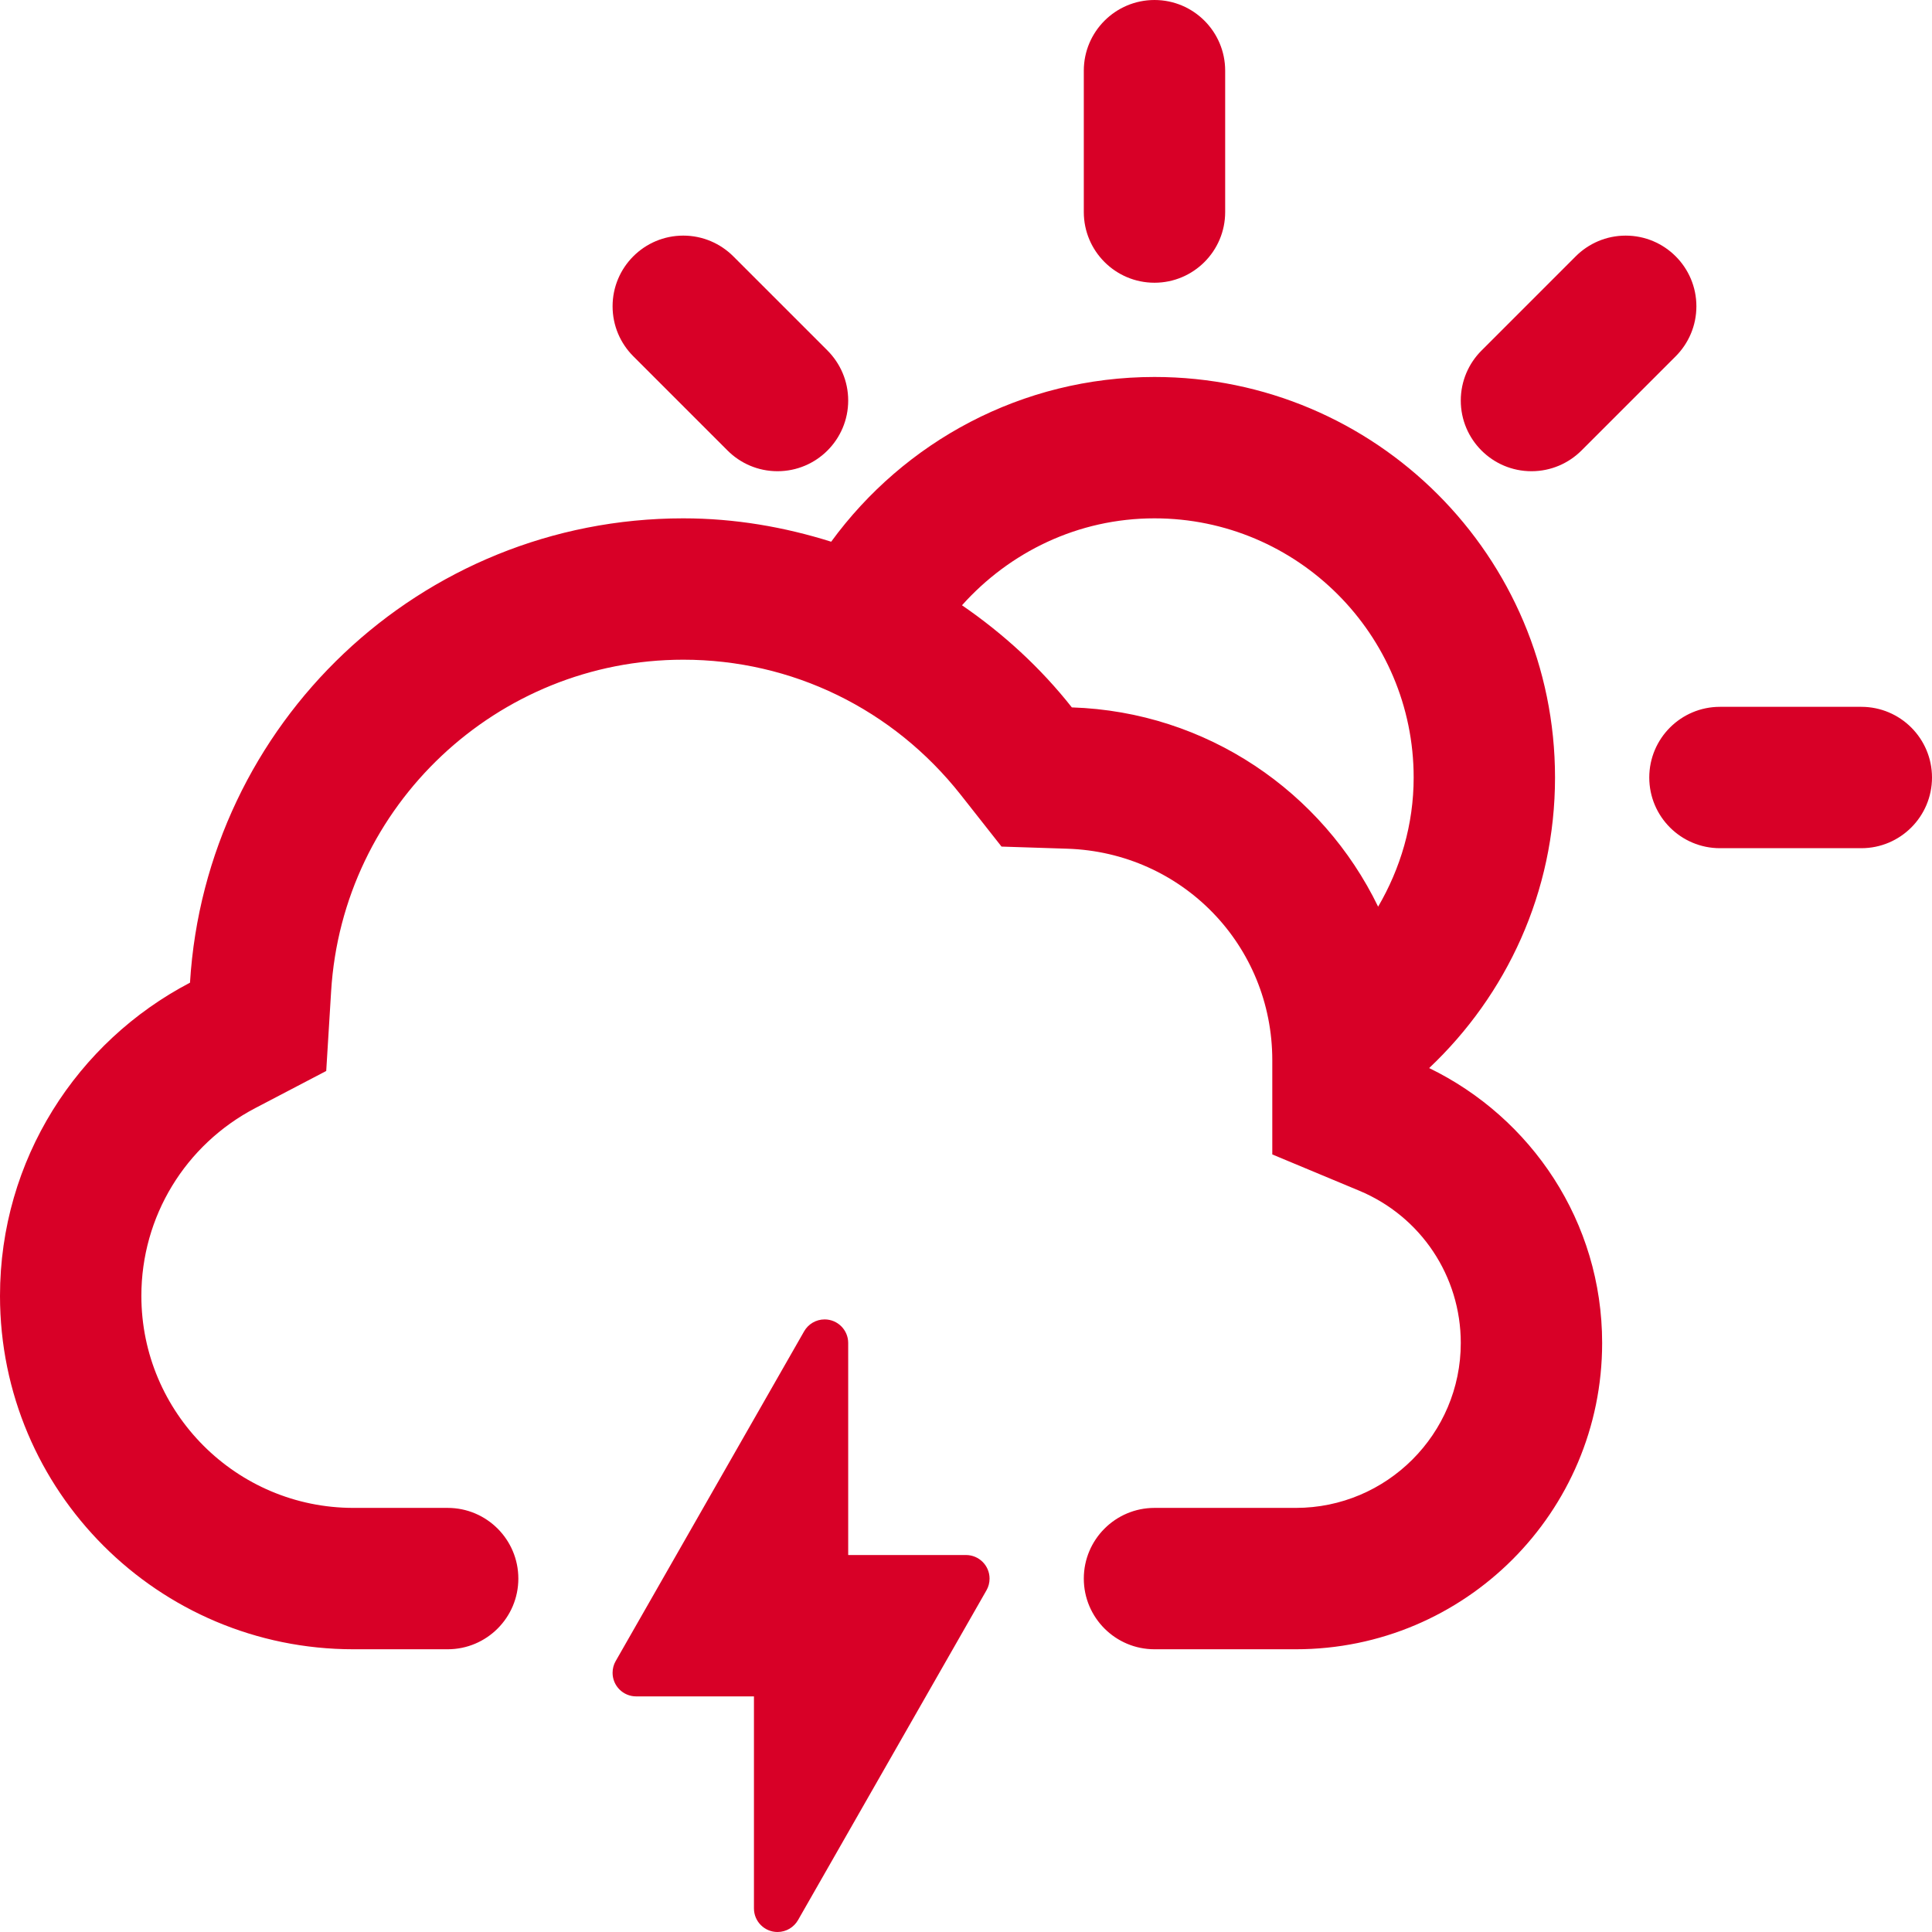
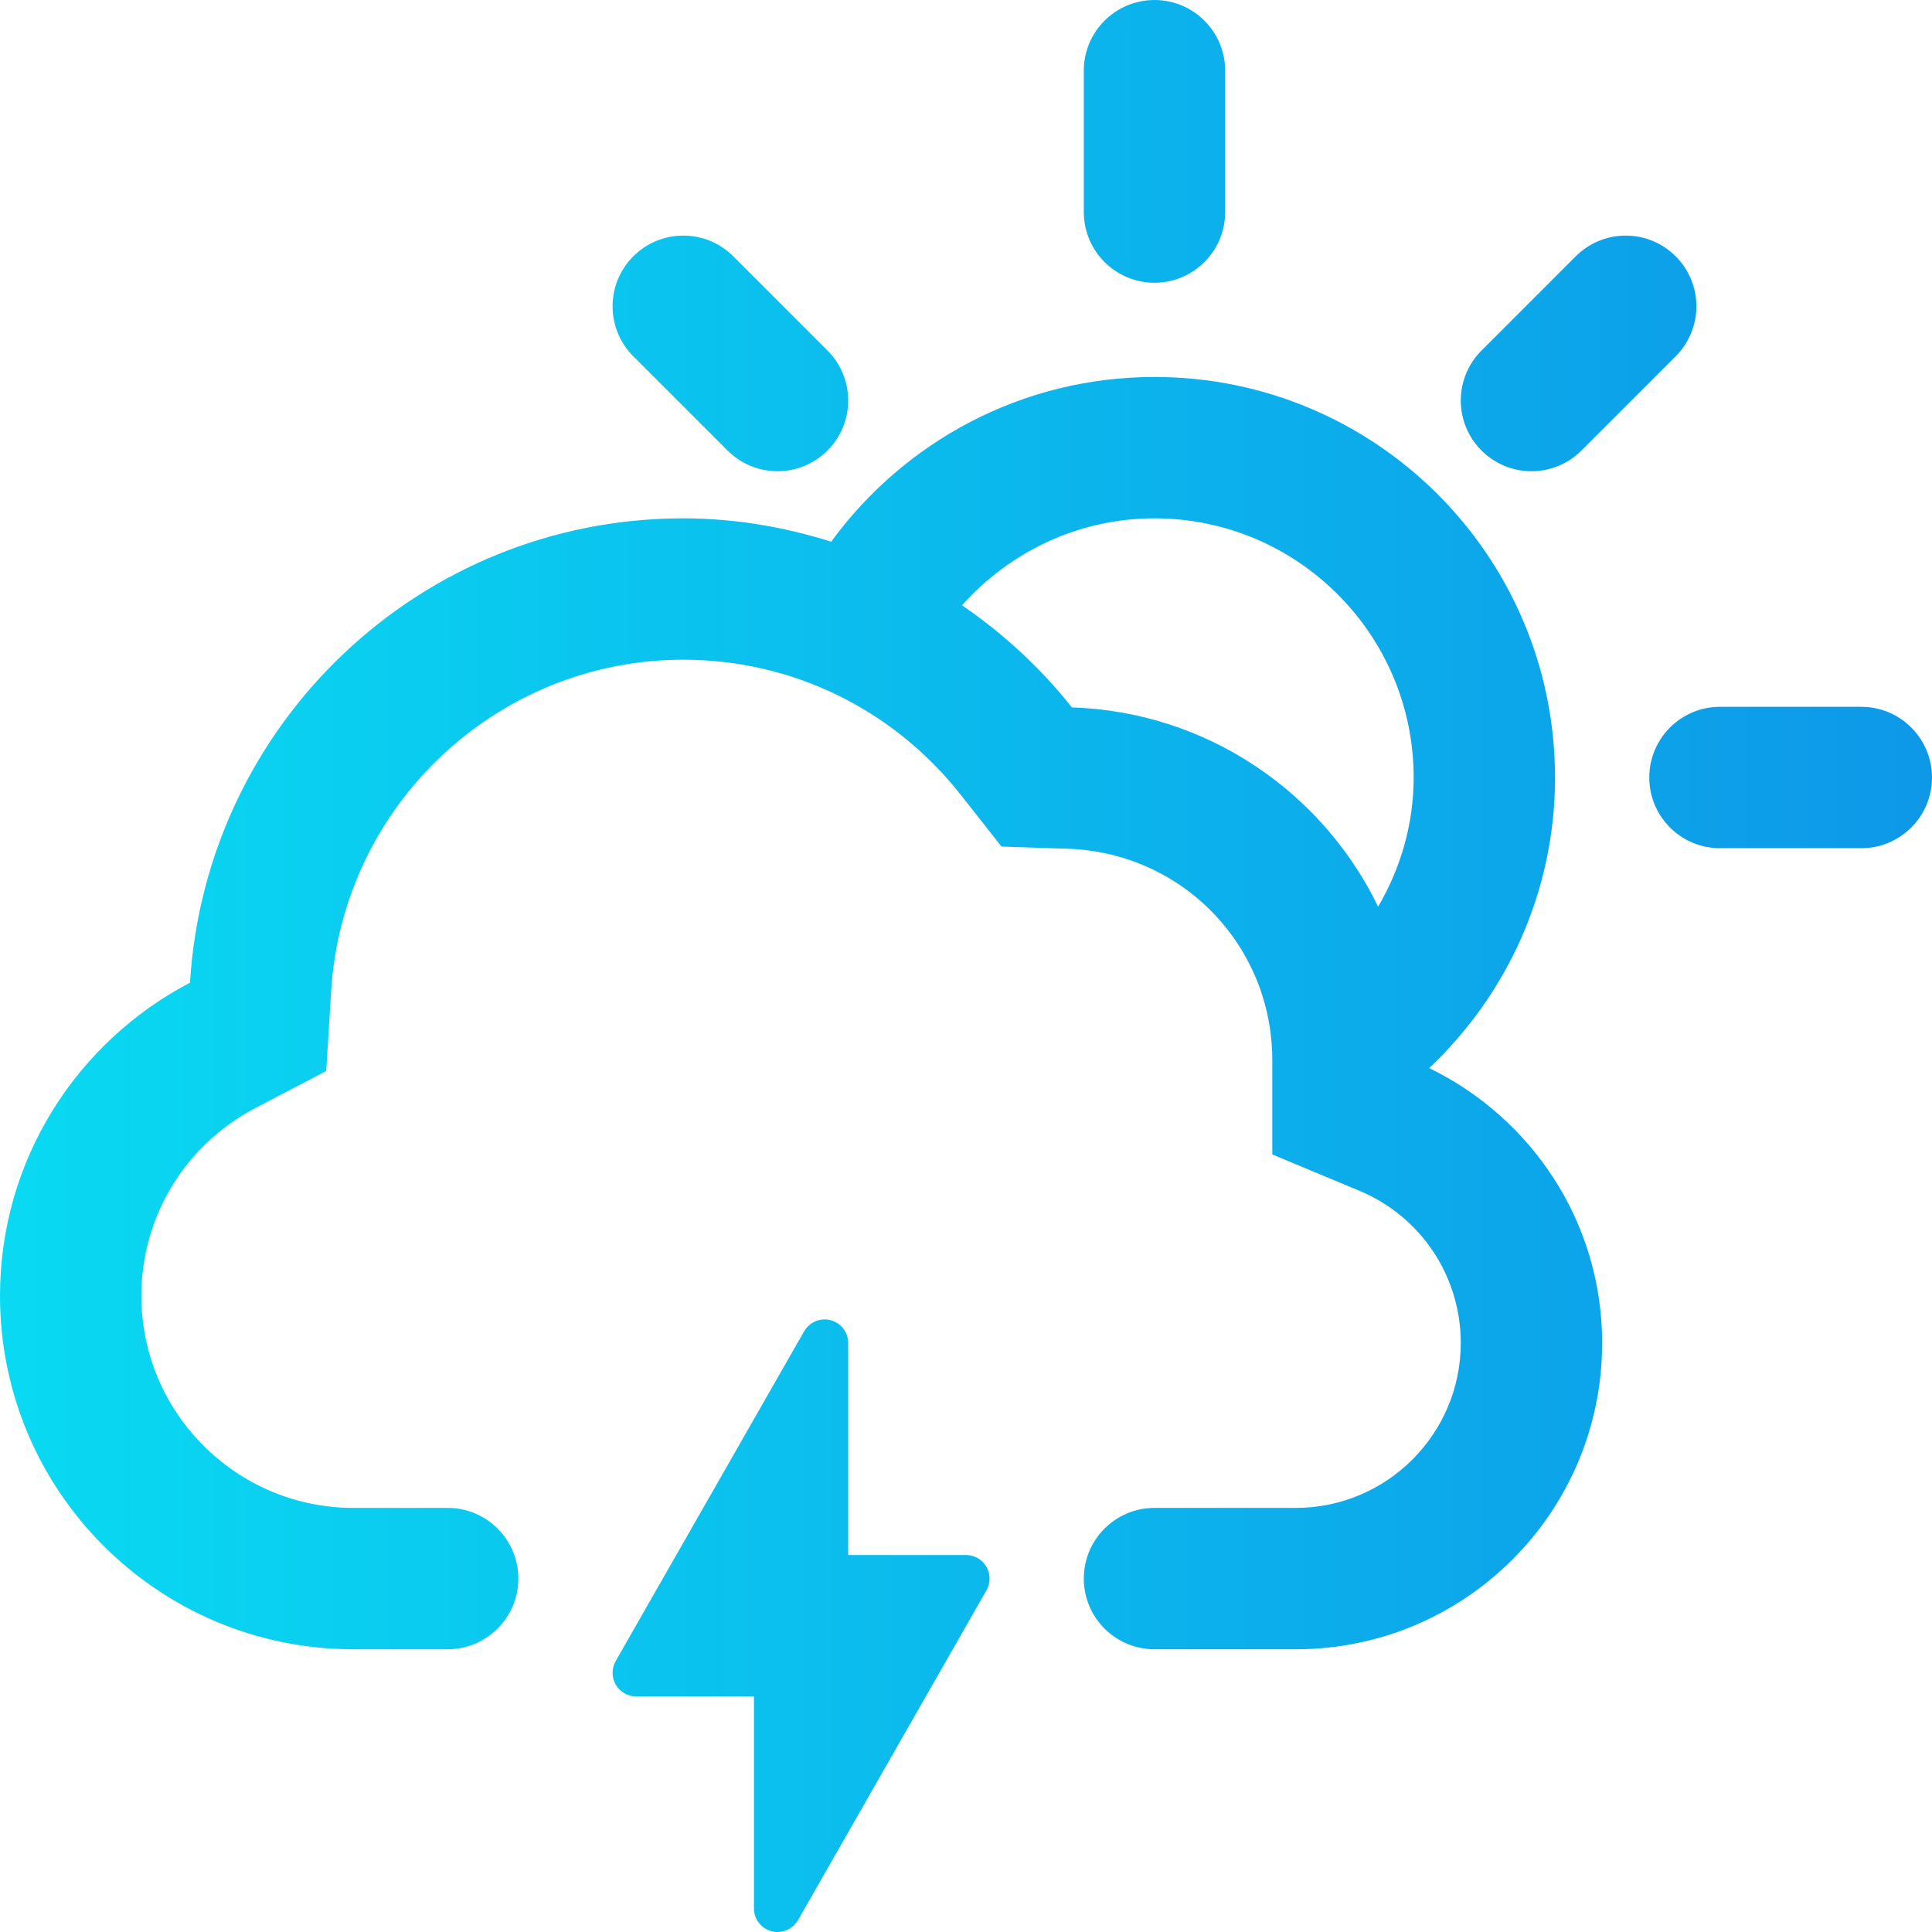
- <svg xmlns="http://www.w3.org/2000/svg" version="1.1" id="Capa_1" x="0px" y="0px" width="512px" height="512px" viewBox="0 0 612 612" style="enable-background:new 0 0 612 612;" xml:space="preserve">
+ <svg xmlns="http://www.w3.org/2000/svg" version="1.1" id="Capa_1" x="0px" y="0px" width="25px" height="25px" viewBox="0 0 612 612" style="enable-background:new 0 0 612 612;" xml:space="preserve">
+   <defs>
+     <linearGradient id="grad1" x1="0%" y1="0%" x2="100%" y2="0%">
+       <stop offset="0%" style="stop-color:rgb(9, 218, 242);stop-opacity:1" />
+       <stop offset="100%" style="stop-color:rgb(13, 152, 232);stop-opacity:1" />
+     </linearGradient>
+   </defs>
  <g>
    <g id="Cloud_x5F_Sun_x5F_Lightning">
      <g>
-         <path d="M230.47,142.715c4.045,4.045,9.643,6.553,15.822,6.553c12.36,0,22.391-10.031,22.391-22.391     c0-6.18-2.508-11.777-6.553-15.837l-29.854-29.854c-4.06-4.045-9.658-6.553-15.837-6.553c-12.359,0-22.39,10.031-22.39,22.39     c0,6.18,2.508,11.777,6.553,15.822L230.47,142.715z M365.707,89.561c12.359,0,22.391-10.031,22.391-22.39V22.39     c0-12.359-10.031-22.39-22.391-22.39s-22.39,10.031-22.39,22.39v44.781C343.317,79.53,353.348,89.561,365.707,89.561z      M485.122,149.269c6.18,0,11.777-2.508,15.837-6.553l29.854-29.854c4.046-4.06,6.554-9.658,6.554-15.837     c0-12.359-10.031-22.39-22.391-22.39c-6.18,0-11.777,2.507-15.837,6.568l-29.854,29.854c-4.045,4.045-6.553,9.643-6.553,15.822     C462.731,139.237,472.763,149.269,485.122,149.269z M452.716,338.331c24.479-23.106,39.869-55.707,39.869-92.039     c0-70.051-56.812-126.878-126.878-126.878c-42.108,0-79.336,20.584-102.413,52.184c-14.808-4.657-30.48-7.403-46.855-7.403     c-83.307,0-151.239,65.036-156.254,147.089C24.435,329.973,0,367.334,0,410.488c0,61.842,50.109,111.951,111.951,111.951h29.854     c12.359,0,22.391-10.031,22.391-22.391s-10.031-22.391-22.391-22.391h-29.854c-37.033,0-67.171-30.122-67.171-67.17     c0-25.062,13.853-47.871,36.153-59.514l22.405-11.718l1.552-25.241c3.598-58.901,52.603-105.04,111.548-105.04     c34.436,0,66.469,15.613,87.919,42.825l12.897,16.375l20.838,0.672c36.406,1.179,64.932,30.615,64.932,67.006v29.839     l27.555,11.494c19.524,8.149,32.152,27.077,32.152,48.229c0,28.809-23.435,52.243-52.243,52.243h-44.781     c-12.359,0-22.39,10.031-22.39,22.391s10.03,22.391,22.39,22.391h44.781c53.587,0,97.023-43.438,97.023-97.024     C507.512,387.022,485.077,354.064,452.716,338.331z M436.55,287.207c-17.613-36.347-54.244-61.737-97.024-63.125     c-9.852-12.494-21.658-23.331-34.794-32.346c15.031-16.808,36.705-27.54,60.976-27.54c45.273,0,82.098,36.824,82.098,82.097     C447.805,261.25,443.596,275.146,436.55,287.207z M589.609,223.902h-44.78c-12.359,0-22.39,10.031-22.39,22.39     c0,12.36,10.03,22.391,22.39,22.391h44.78c12.359,0,22.391-10.031,22.391-22.391C612,233.933,601.969,223.902,589.609,223.902z      M306,492.585h-37.317v-67.17c0-4.12-3.344-7.464-7.463-7.464c-2.792,0-5.209,1.522-6.493,3.762L195.019,526.2     c-0.627,1.09-0.97,2.358-0.97,3.702c0,4.12,3.344,7.464,7.463,7.464h37.317v67.17c0,4.12,3.344,7.464,7.463,7.464     c2.777,0,5.209-1.522,6.493-3.762l59.708-104.487c0.627-1.09,0.971-2.358,0.971-3.702     C313.464,495.929,310.12,492.585,306,492.585z" fill="#D80027" />
+         <path d="M230.47,142.715c4.045,4.045,9.643,6.553,15.822,6.553c12.36,0,22.391-10.031,22.391-22.391     c0-6.18-2.508-11.777-6.553-15.837l-29.854-29.854c-4.06-4.045-9.658-6.553-15.837-6.553c-12.359,0-22.39,10.031-22.39,22.39     c0,6.18,2.508,11.777,6.553,15.822L230.47,142.715z M365.707,89.561c12.359,0,22.391-10.031,22.391-22.39V22.39     c0-12.359-10.031-22.39-22.391-22.39s-22.39,10.031-22.39,22.39v44.781C343.317,79.53,353.348,89.561,365.707,89.561z      M485.122,149.269c6.18,0,11.777-2.508,15.837-6.553l29.854-29.854c4.046-4.06,6.554-9.658,6.554-15.837     c0-12.359-10.031-22.39-22.391-22.39c-6.18,0-11.777,2.507-15.837,6.568l-29.854,29.854c-4.045,4.045-6.553,9.643-6.553,15.822     C462.731,139.237,472.763,149.269,485.122,149.269z M452.716,338.331c24.479-23.106,39.869-55.707,39.869-92.039     c0-70.051-56.812-126.878-126.878-126.878c-42.108,0-79.336,20.584-102.413,52.184c-14.808-4.657-30.48-7.403-46.855-7.403     c-83.307,0-151.239,65.036-156.254,147.089C24.435,329.973,0,367.334,0,410.488c0,61.842,50.109,111.951,111.951,111.951h29.854     c12.359,0,22.391-10.031,22.391-22.391s-10.031-22.391-22.391-22.391h-29.854c-37.033,0-67.171-30.122-67.171-67.17     c0-25.062,13.853-47.871,36.153-59.514l22.405-11.718l1.552-25.241c3.598-58.901,52.603-105.04,111.548-105.04     c34.436,0,66.469,15.613,87.919,42.825l12.897,16.375l20.838,0.672c36.406,1.179,64.932,30.615,64.932,67.006v29.839     l27.555,11.494c19.524,8.149,32.152,27.077,32.152,48.229c0,28.809-23.435,52.243-52.243,52.243h-44.781     c-12.359,0-22.39,10.031-22.39,22.391s10.03,22.391,22.39,22.391h44.781c53.587,0,97.023-43.438,97.023-97.024     C507.512,387.022,485.077,354.064,452.716,338.331z M436.55,287.207c-17.613-36.347-54.244-61.737-97.024-63.125     c-9.852-12.494-21.658-23.331-34.794-32.346c15.031-16.808,36.705-27.54,60.976-27.54c45.273,0,82.098,36.824,82.098,82.097     C447.805,261.25,443.596,275.146,436.55,287.207z M589.609,223.902h-44.78c-12.359,0-22.39,10.031-22.39,22.39     c0,12.36,10.03,22.391,22.39,22.391h44.78c12.359,0,22.391-10.031,22.391-22.391C612,233.933,601.969,223.902,589.609,223.902z      M306,492.585h-37.317v-67.17c0-4.12-3.344-7.464-7.463-7.464c-2.792,0-5.209,1.522-6.493,3.762L195.019,526.2     c-0.627,1.09-0.97,2.358-0.97,3.702c0,4.12,3.344,7.464,7.463,7.464h37.317v67.17c0,4.12,3.344,7.464,7.463,7.464     c2.777,0,5.209-1.522,6.493-3.762l59.708-104.487c0.627-1.09,0.971-2.358,0.971-3.702     C313.464,495.929,310.12,492.585,306,492.585z" fill="url(#grad1)" />
      </g>
    </g>
  </g>
  <g />
  <g />
  <g />
  <g />
  <g />
  <g />
  <g />
  <g />
  <g />
  <g />
  <g />
  <g />
  <g />
  <g />
  <g />
</svg>
